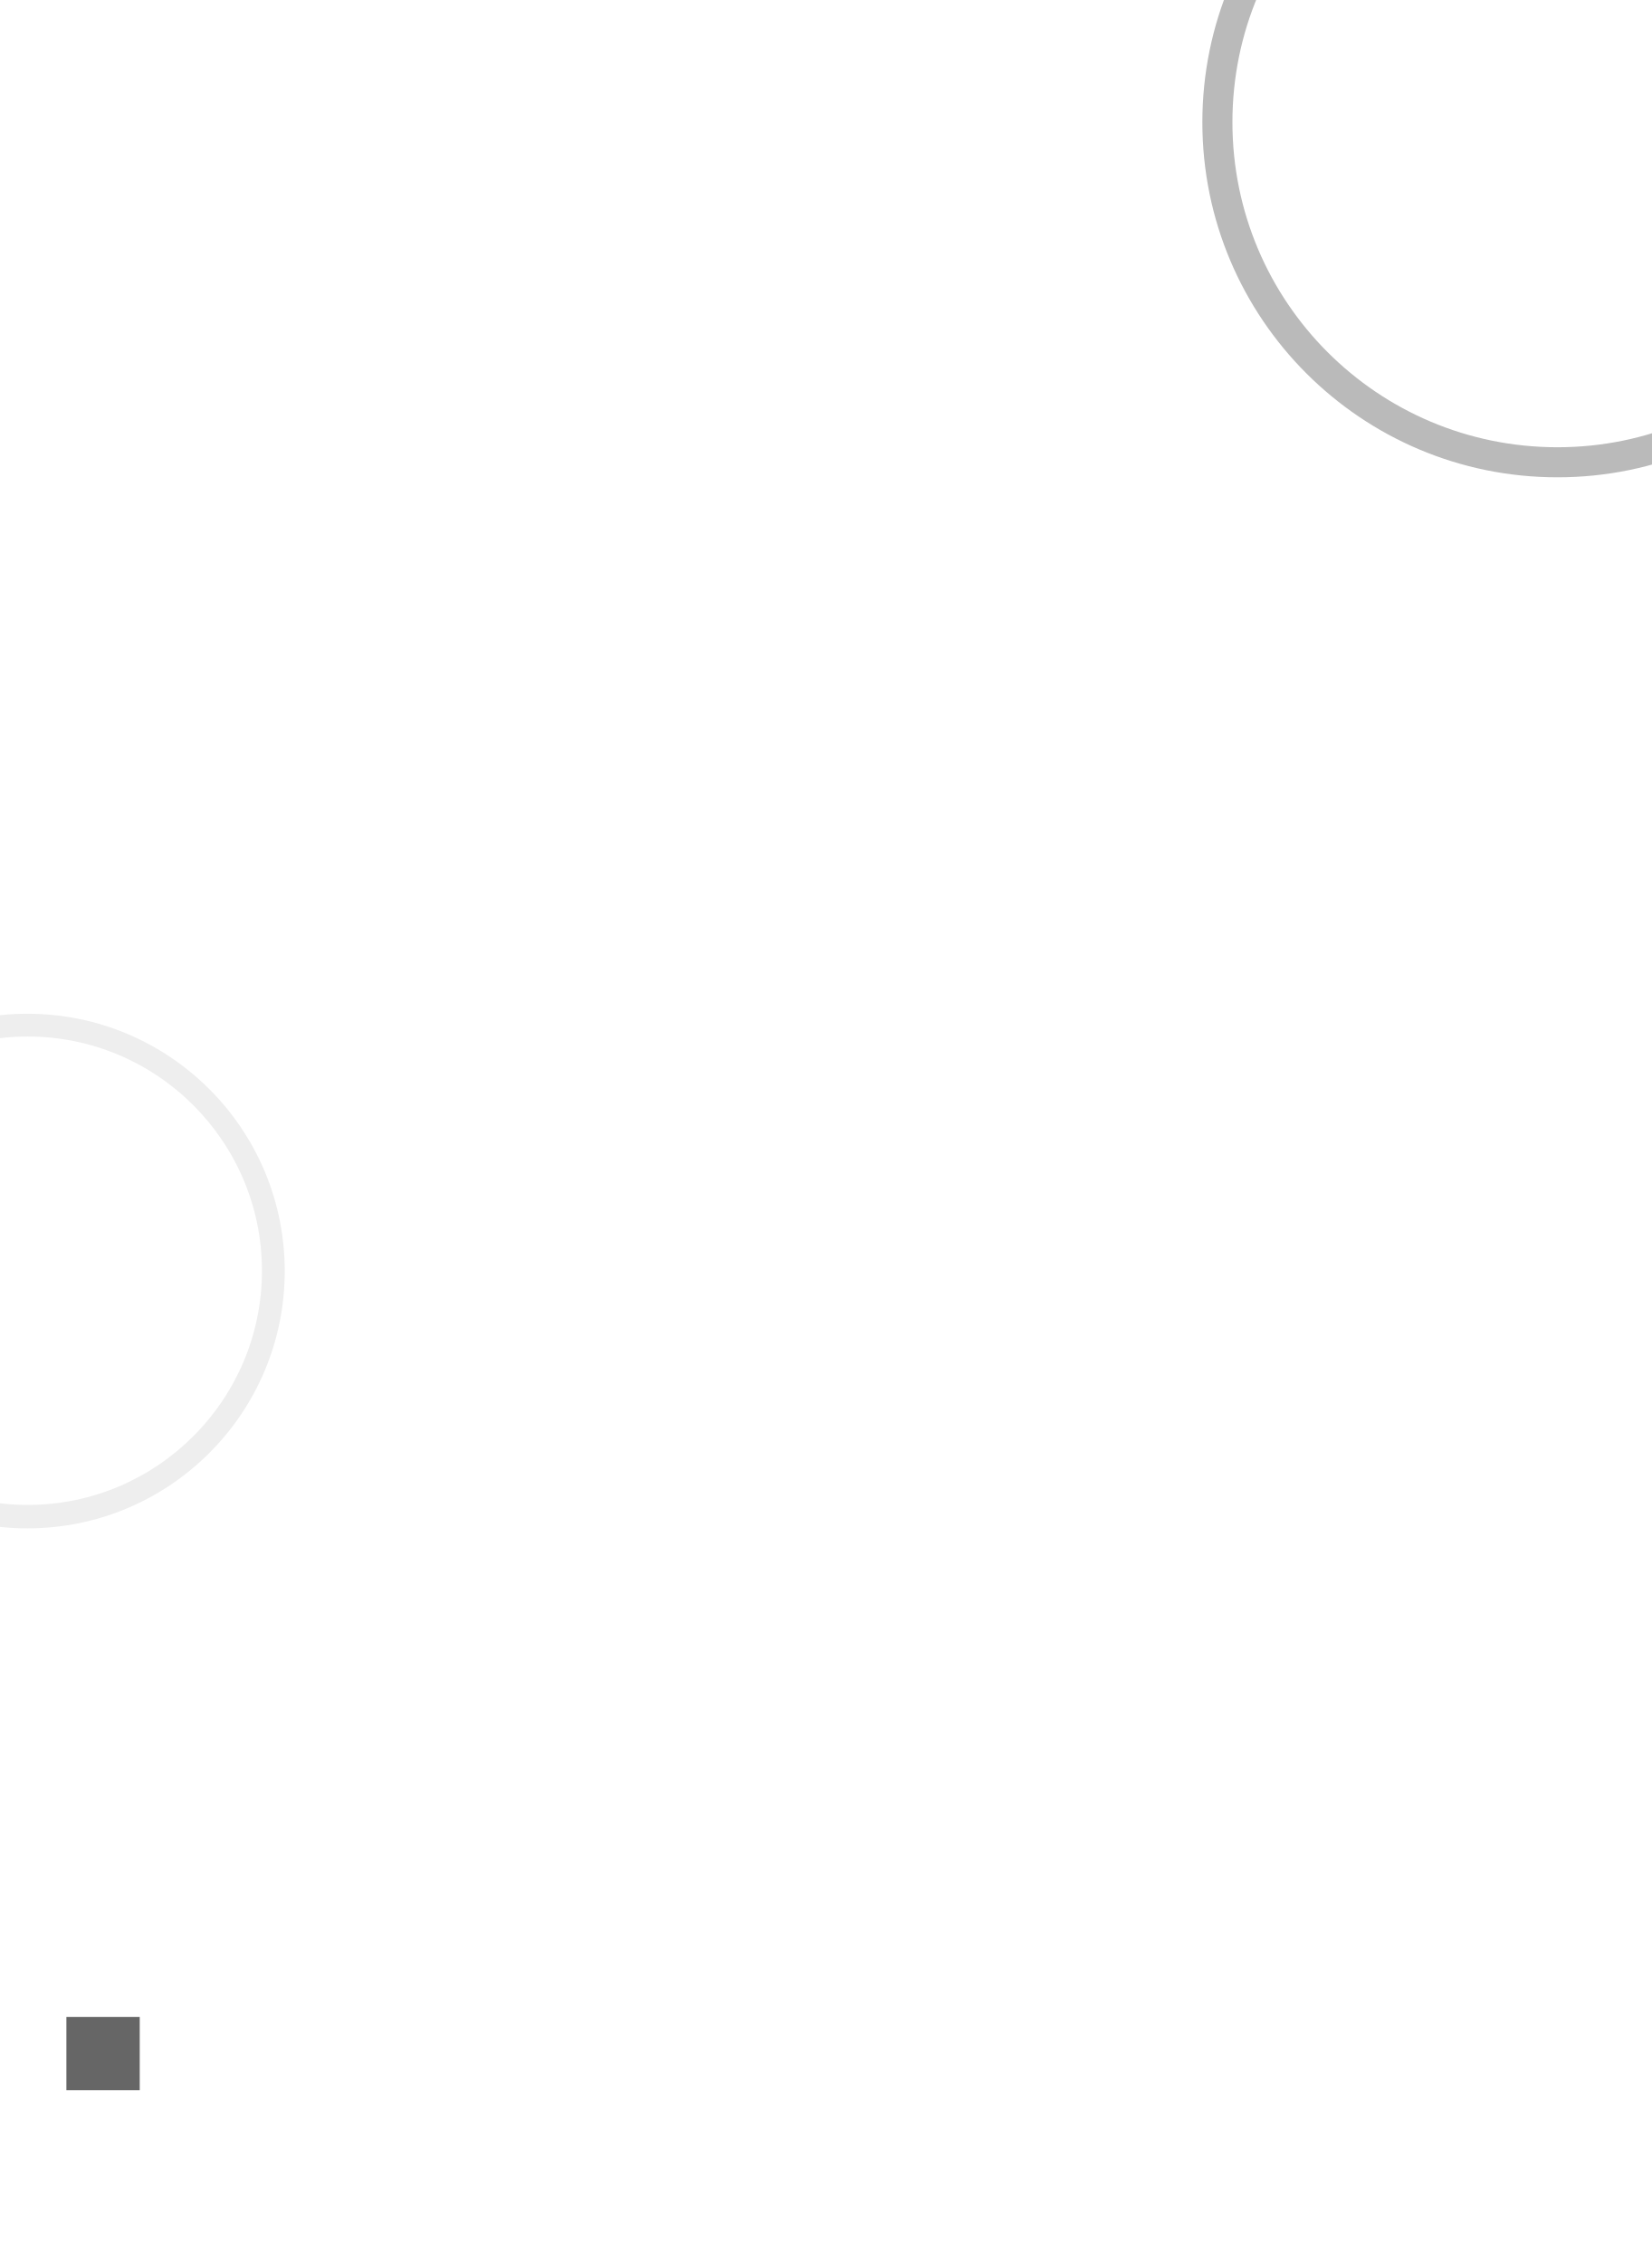
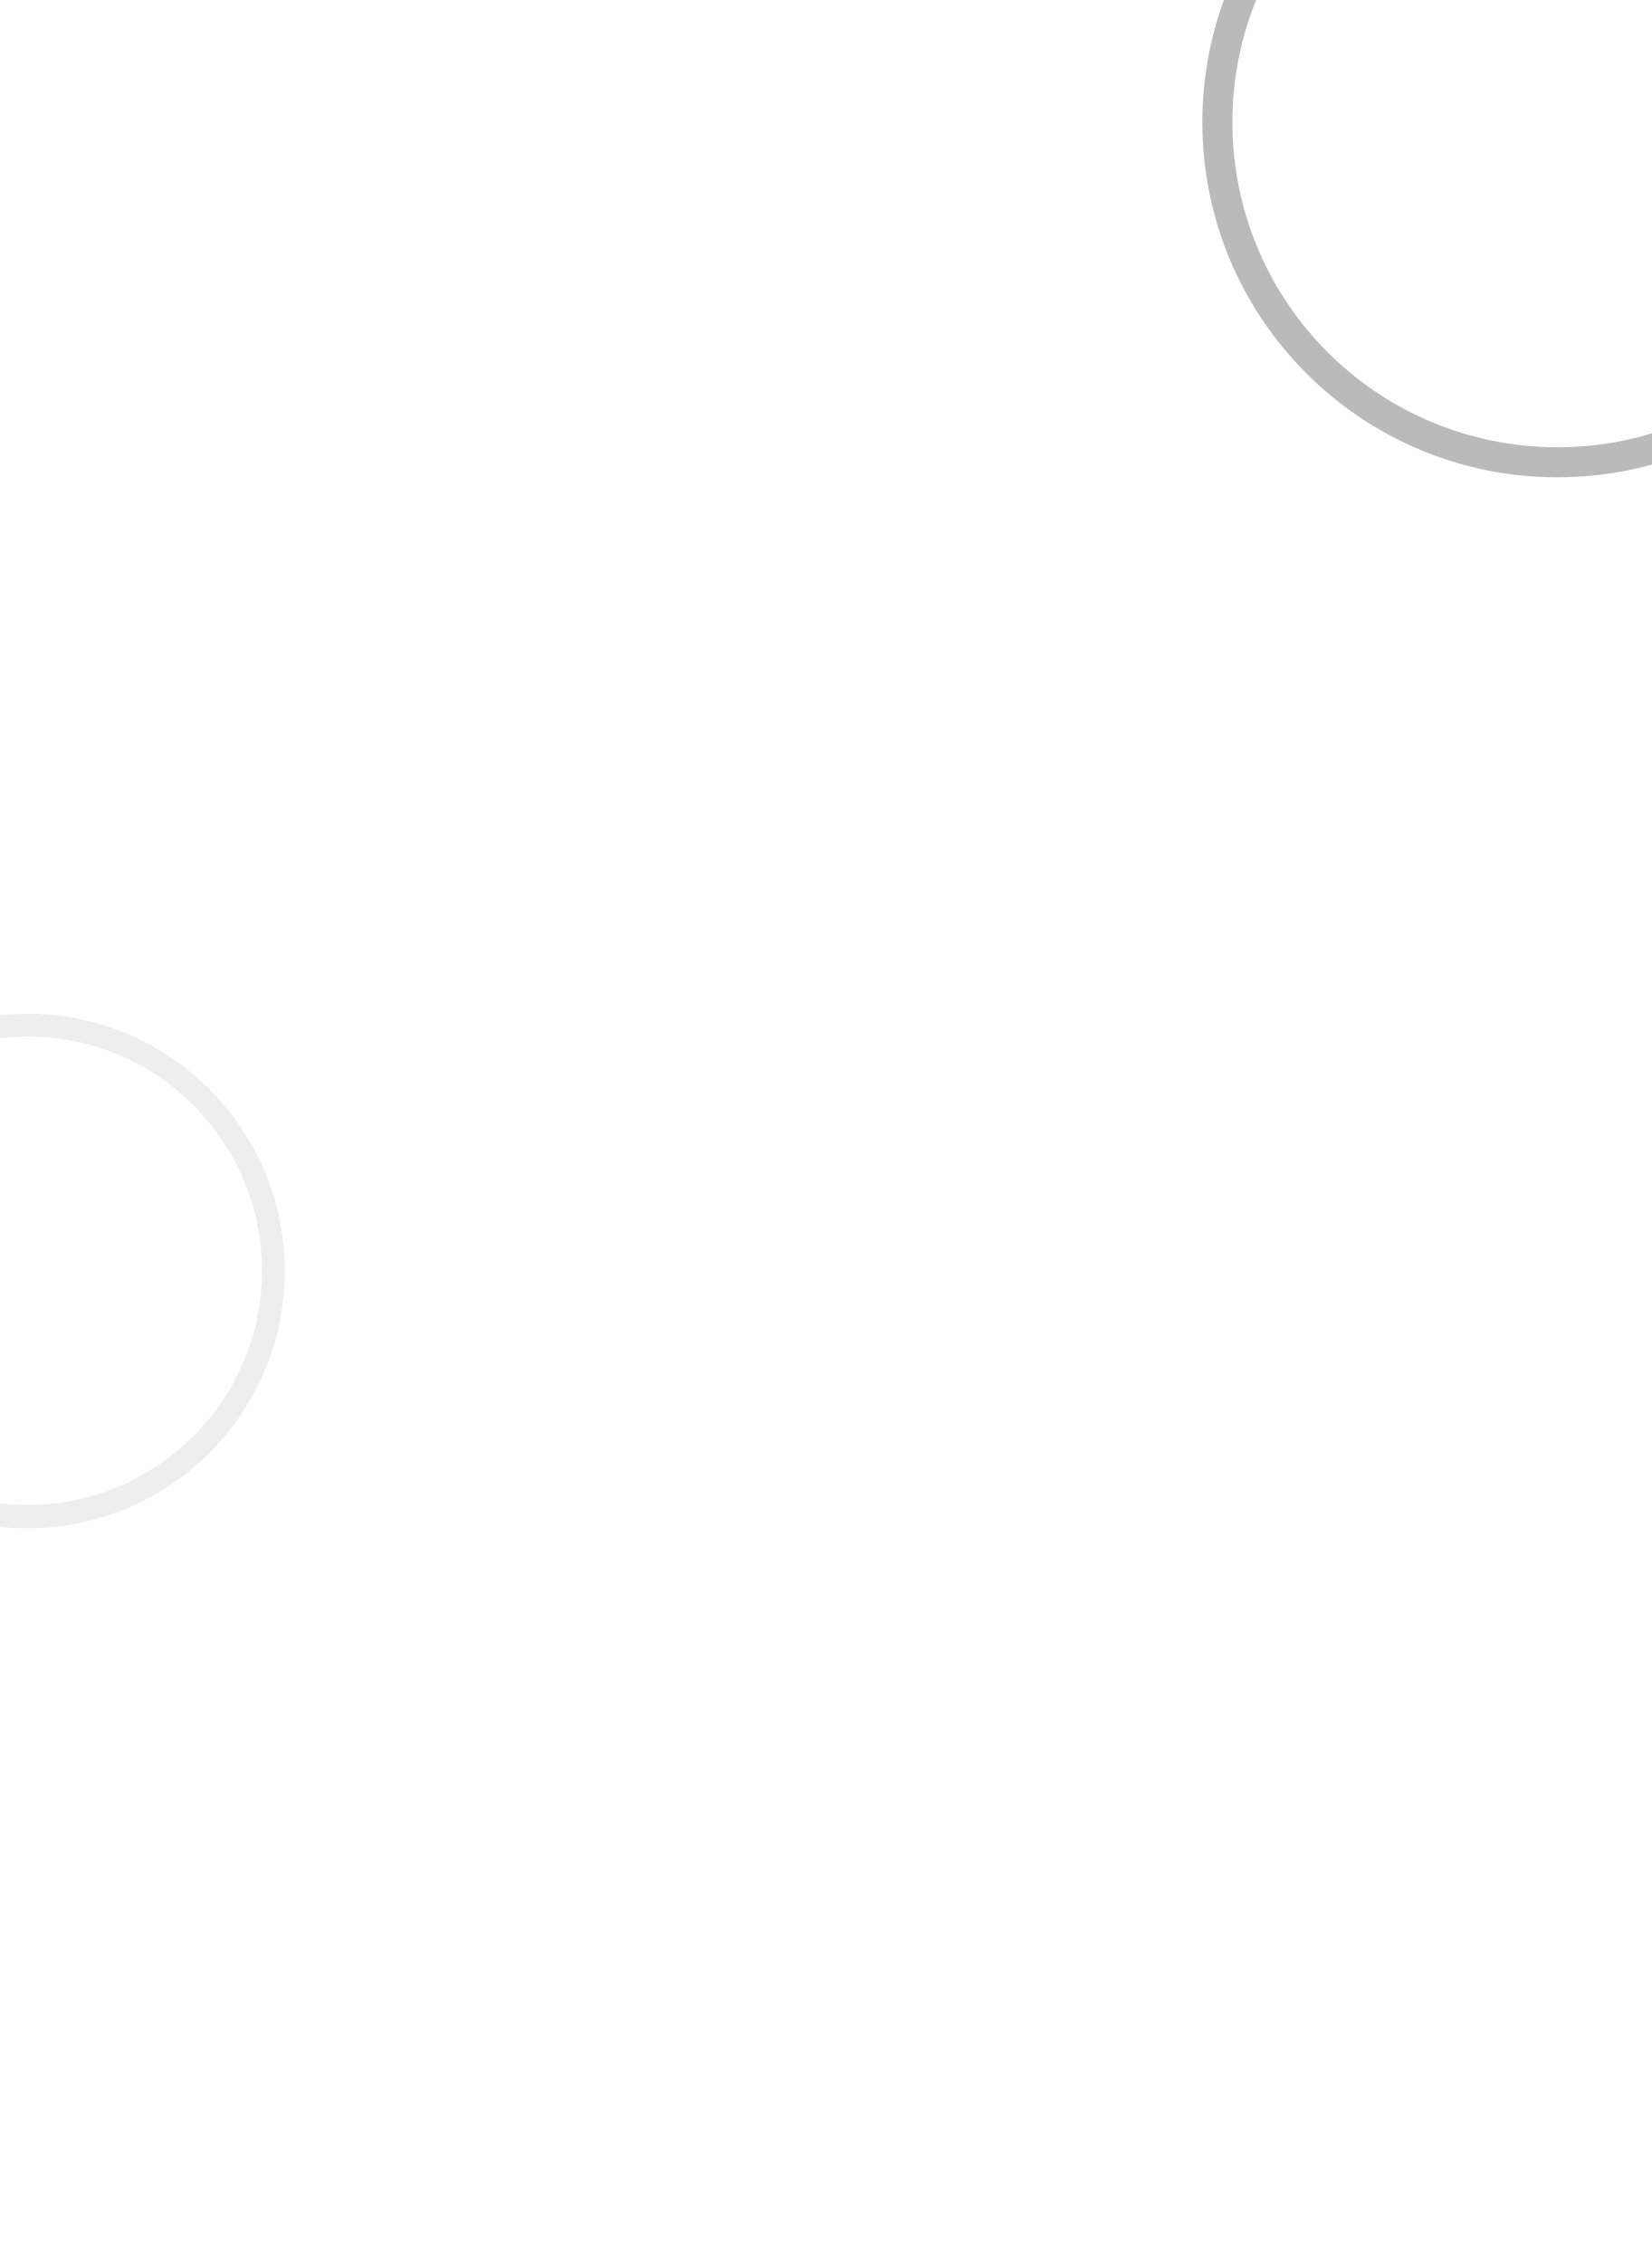
<svg xmlns="http://www.w3.org/2000/svg" version="1.1" id="svg10" x="0px" y="0px" viewBox="0 0 500 685.1" style="enable-background:new 0 0 500 685.1;" xml:space="preserve">
  <style type="text/css">
- 	.st0{opacity:0.6;fill:url(#SVGID_1_);enable-background:new    ;}
- 	.st1{opacity:0.27;fill:url(#SVGID_00000011019791586869934440000002400464725583405503_);enable-background:new    ;}
- 	.st2{opacity:7.000000e-02;fill:url(#SVGID_00000003819631043175483220000013664813974264301710_);enable-background:new    ;}
+ 	.st0{opacity:0.2;fill:url(#SVGID_1_);enable-background:new    ;}
+ 	.st1{opacity:0.27;fill:url(#SVGID_00000167392809280386050040000010579612493517408428_);enable-background:new    ;}
+ 	.st2{opacity:7.000000e-02;fill:url(#SVGID_00000039134385991773423000000016212521665841043334_);enable-background:new    ;}
</style>
-   <linearGradient id="SVGID_1_" gradientUnits="userSpaceOnUse" x1="20.1" y1="-37.7" x2="42.3" y2="-37.7" gradientTransform="matrix(1 0 0 -1 0 584)">
+   <linearGradient id="SVGID_1_" gradientUnits="userSpaceOnUse" x1="20.1" y1="-152.734" x2="20.123" y2="-152.734" gradientTransform="matrix(1 0 0 -1 0 480)">
    <stop offset="0" style="stop-color:#000000" />
    <stop offset="1" style="stop-color:#000000" />
  </linearGradient>
-   <rect x="20.1" y="610.6" class="st0" width="22.2" height="22.2" />
-   <linearGradient id="SVGID_00000077320714035671999370000015623378057888697019_" gradientUnits="userSpaceOnUse" x1="364" y1="547" x2="579" y2="547" gradientTransform="matrix(1 0 0 -1 0 584)">
+   <rect x="20.1" y="632.7" class="st0" width="0" height="0" />
+   <linearGradient id="SVGID_00000140708447315575360280000003672415559093926295_" gradientUnits="userSpaceOnUse" x1="364" y1="443" x2="579" y2="443" gradientTransform="matrix(1 0 0 -1 0 480)">
    <stop offset="0" style="stop-color:#000000" />
    <stop offset="1" style="stop-color:#000000" />
  </linearGradient>
-   <path style="opacity:0.27;fill:url(#SVGID_00000077320714035671999370000015623378057888697019_);enable-background:new    ;" d="  M569.9,37c0,54.3-44,98.4-98.4,98.4s-98.4-44-98.4-98.4s44-98.4,98.4-98.4S569.9-17.3,569.9,37z M364,37  c0,59.4,48.1,107.5,107.5,107.5S579,96.4,579,37S530.9-70.5,471.5-70.5S364-22.4,364,37z" />
-   <linearGradient id="SVGID_00000101105365548900897310000006573490623336939663_" gradientUnits="userSpaceOnUse" x1="-69.6" y1="488.8" x2="86.2" y2="488.8" gradientTransform="matrix(1 0 0 1 0 -104)">
+   <path style="opacity:0.27;fill:url(#SVGID_00000140708447315575360280000003672415559093926295_);enable-background:new    ;" d="  M569.9,37c0,54.3-44,98.4-98.4,98.4s-98.4-44-98.4-98.4s44-98.4,98.4-98.4S569.9-17.3,569.9,37z M364,37  c0,59.4,48.1,107.5,107.5,107.5S579,96.4,579,37S530.9-70.5,471.5-70.5S364-22.4,364,37z" />
+   <linearGradient id="SVGID_00000069387745417994451900000009015931991509468293_" gradientUnits="userSpaceOnUse" x1="-69.6" y1="592.8" x2="86.2" y2="592.8" gradientTransform="matrix(1 0 0 1 0 -208)">
    <stop offset="0" style="stop-color:#000000" />
    <stop offset="1" style="stop-color:#000000" />
  </linearGradient>
-   <path style="opacity:7.000000e-02;fill:url(#SVGID_00000101105365548900897310000006573490623336939663_);enable-background:new    ;" d="  M86.2,384.8c0,43-34.9,77.9-77.9,77.9s-77.9-34.9-77.9-77.9s34.9-77.9,77.9-77.9S86.2,341.8,86.2,384.8z M8.4,313.8  c-39.2,0-70.9,31.8-70.9,70.9s31.8,70.9,70.9,70.9s70.9-31.8,70.9-70.9S47.5,313.8,8.4,313.8z" />
+   <path style="opacity:7.000000e-02;fill:url(#SVGID_00000069387745417994451900000009015931991509468293_);enable-background:new    ;" d="  M86.2,384.8c0,43-34.9,77.9-77.9,77.9s-77.9-34.9-77.9-77.9s34.9-77.9,77.9-77.9S86.2,341.8,86.2,384.8z M8.4,313.8  c-39.2,0-70.9,31.8-70.9,70.9s31.8,70.9,70.9,70.9s70.9-31.8,70.9-70.9S47.5,313.8,8.4,313.8z" />
</svg>
